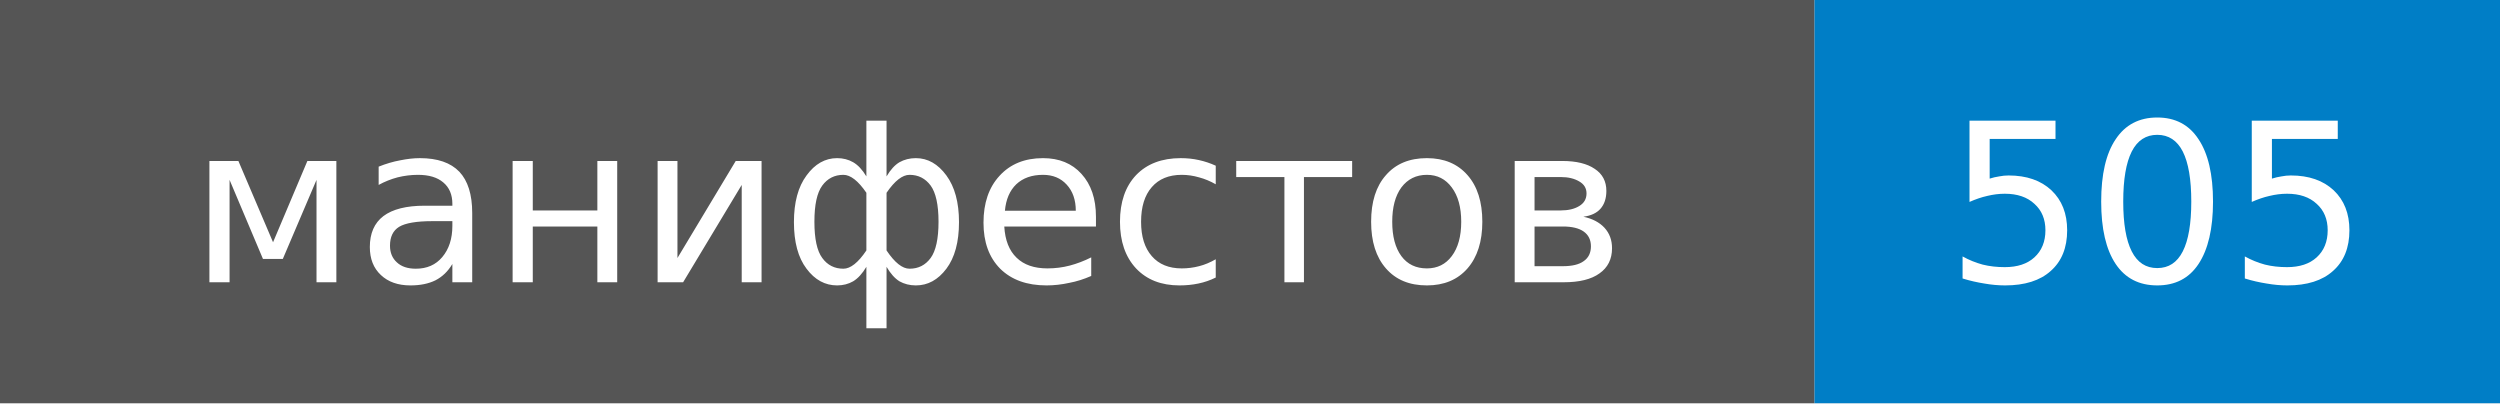
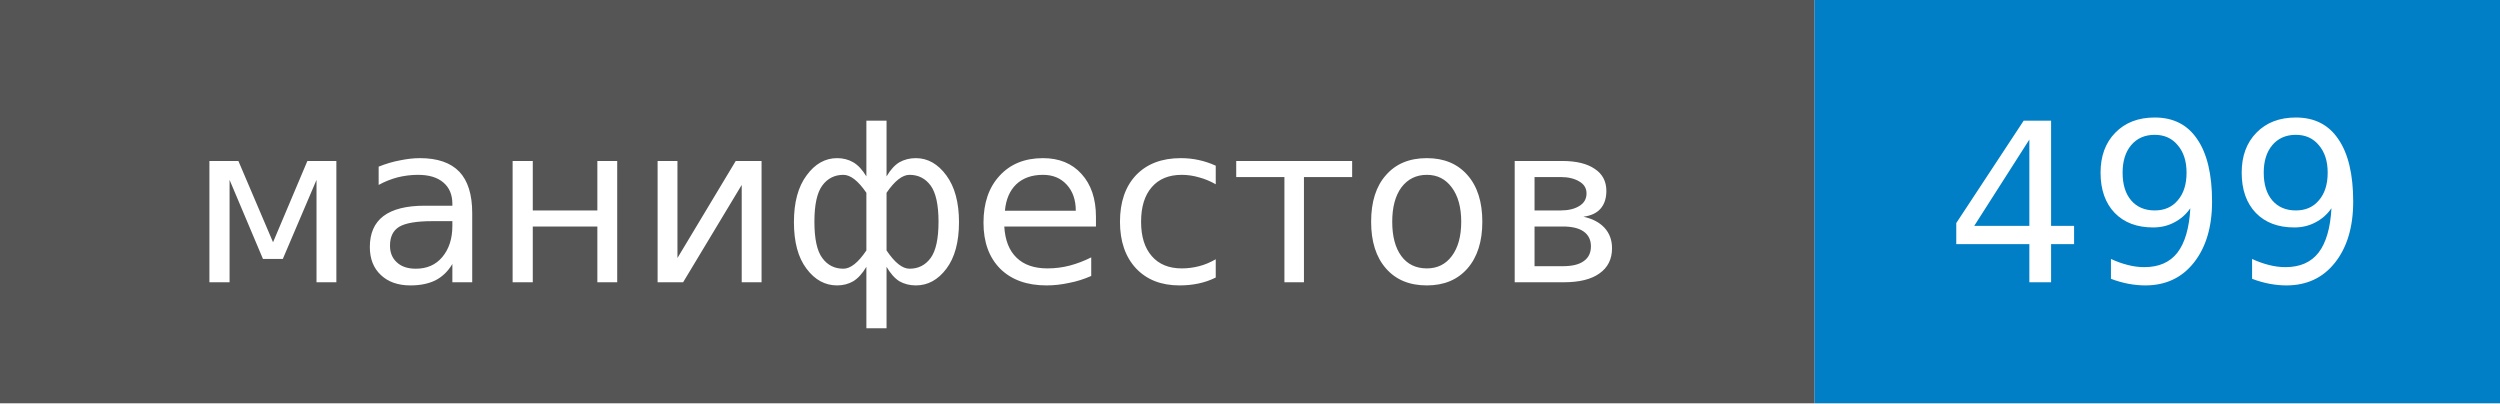
- <svg xmlns="http://www.w3.org/2000/svg" width="124" height="20" role="img" aria-label="манифестов: 505">
+ <svg xmlns="http://www.w3.org/2000/svg" width="124" height="20" role="img" aria-label="манифестов: 499">
  <style>rect.label-bg{fill:#555}@media (prefers-color-scheme:dark){rect.label-bg{fill:#3f3f3f}}text{font-family:Verdana,DejaVu Sans,Geneva,sans-serif;font-size:11px;fill:#fff}</style>
  <rect class="label-bg" width="90" height="20" />
  <rect x="90" width="34" height="20" fill="#007ec6" />
  <text x="45" y="14" text-anchor="middle">манифестов</text>
-   <text x="107" y="14" text-anchor="middle">505</text>
+   <text x="107" y="14" text-anchor="middle">499</text>
</svg>
